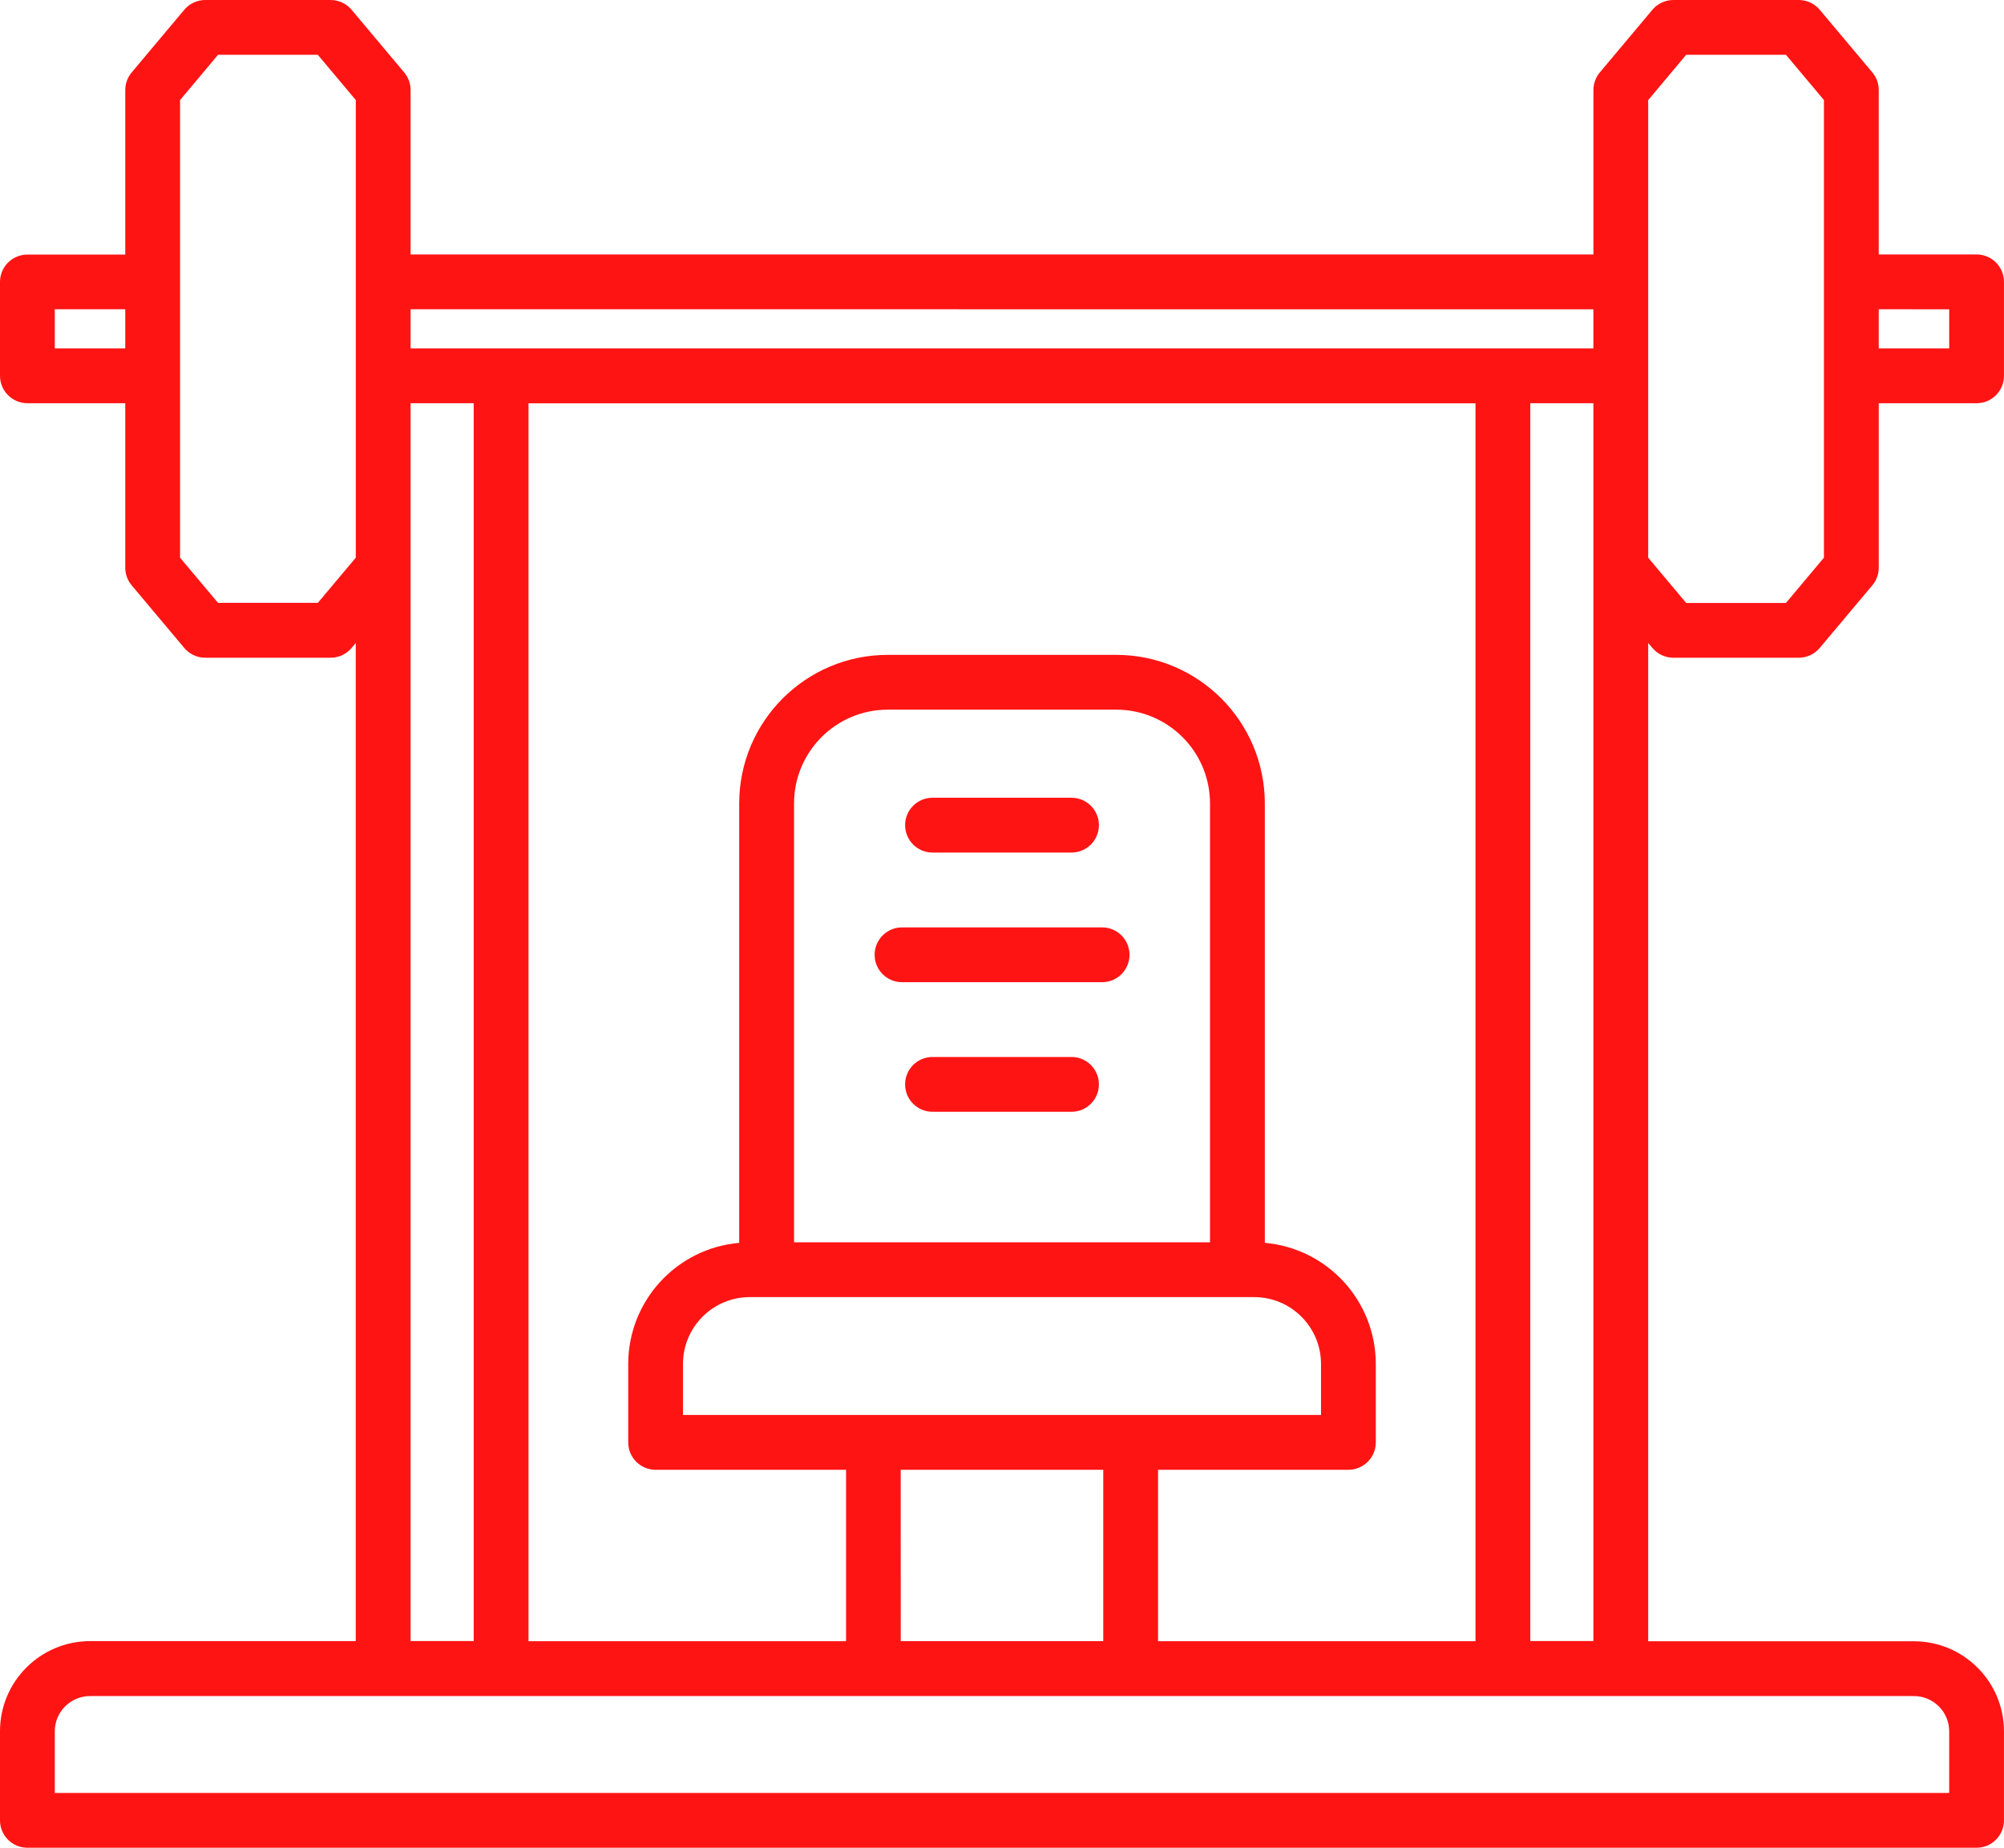
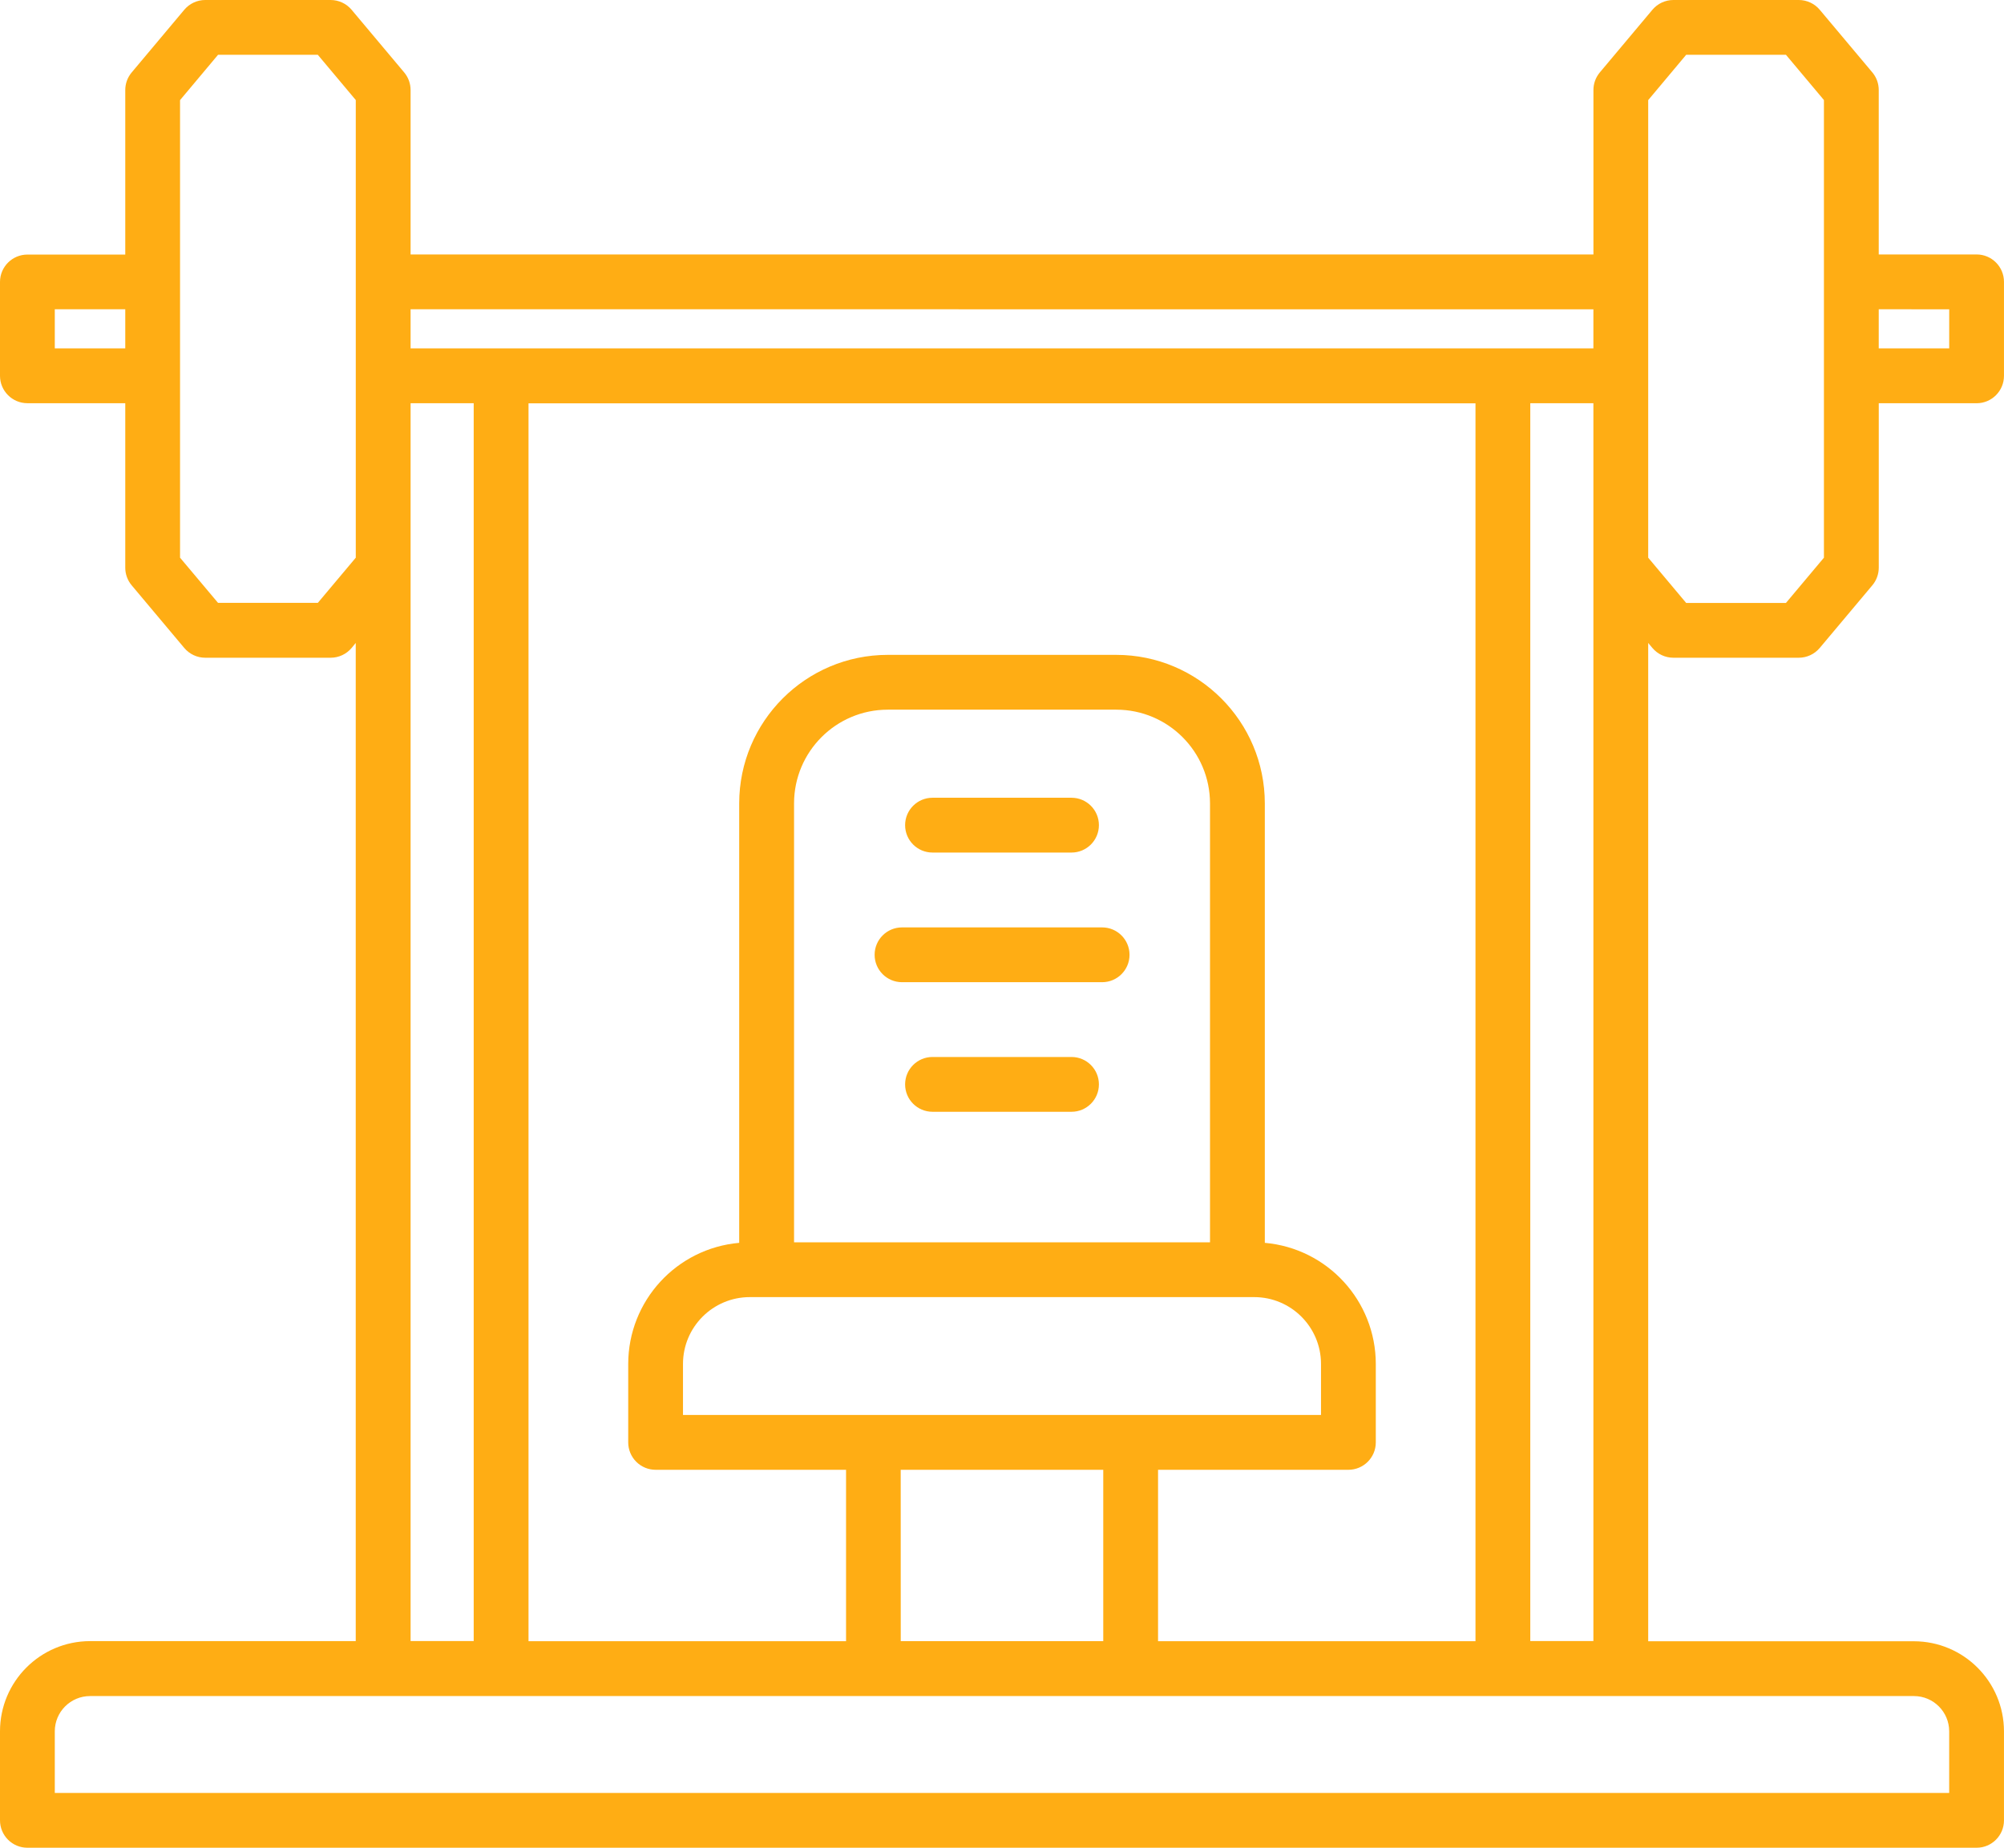
<svg xmlns="http://www.w3.org/2000/svg" id="https:_www.flaticon.com_free-icon_bench_2151537_term_fitness_20gym_page_3_position_42" data-name="https://www.flaticon.com/free-icon/bench_2151537#term=fitness%20gym&amp;page=3&amp;position=42" width="97.801" height="90.16" viewBox="0 0 97.801 90.16">
-   <path id="Path_47" data-name="Path 47" d="M80.641,36.616a1.337,1.337,0,0,0,1.025.478h6.118a1.337,1.337,0,0,0,1.025-.478l2.566-3.056a1.337,1.337,0,0,0,.314-.862V24.676h4.777A1.337,1.337,0,0,0,97.8,23.338V18.753a1.337,1.337,0,0,0-1.337-1.337H91.688V9.393a1.337,1.337,0,0,0-.312-.86L88.81,5.478A1.337,1.337,0,0,0,87.784,5H81.666a1.337,1.337,0,0,0-1.025.478L78.076,8.534a1.337,1.337,0,0,0-.312.86v8.023H20.038V9.393a1.337,1.337,0,0,0-.313-.86L17.16,5.478A1.337,1.337,0,0,0,16.135,5H10.017a1.337,1.337,0,0,0-1.025.478L6.427,8.534a1.337,1.337,0,0,0-.314.865v8.023H1.337A1.337,1.337,0,0,0,0,18.753v4.584a1.337,1.337,0,0,0,1.337,1.337H6.113V32.7a1.337,1.337,0,0,0,.313.86l2.566,3.056a1.337,1.337,0,0,0,1.026.478h6.118a1.337,1.337,0,0,0,1.025-.478l.2-.244V85.078H4.393A4.4,4.4,0,0,0,0,89.475v4.346A1.337,1.337,0,0,0,1.337,95.16H96.464A1.337,1.337,0,0,0,97.8,93.823V89.478a4.4,4.4,0,0,0-4.393-4.393H80.437V36.373ZM95.127,20.093V22H91.688v-1.91ZM80.437,9.885,82.29,7.674h4.87l1.853,2.208V32.212L87.16,34.42H82.29l-1.853-2.208ZM77.762,20.093V22H20.038v-1.91ZM56.516,85.081V76.718h9.29a1.337,1.337,0,0,0,1.337-1.337V71.55a5.938,5.938,0,0,0-5.416-5.906V44.2a7.254,7.254,0,0,0-7.248-7.246H43.323A7.254,7.254,0,0,0,36.075,44.2V65.644a5.938,5.938,0,0,0-5.416,5.906v3.83A1.337,1.337,0,0,0,32,76.718h9.29v8.363H25.793v-60.4H72.008v60.4Zm2.536-19.463h-20.3V44.2a4.577,4.577,0,0,1,4.574-4.572H54.478A4.577,4.577,0,0,1,59.052,44.2ZM36.588,68.292H61.21a3.262,3.262,0,0,1,3.259,3.258v2.493H33.332V71.55a3.262,3.262,0,0,1,3.259-3.258Zm7.369,8.425h9.885v8.363H43.959ZM2.674,22v-1.91H6.113V22ZM15.511,34.417H10.641L8.787,32.212V9.885l1.854-2.211h4.869l1.853,2.208V32.212Zm4.527-9.742h3.08v60.4H20.038ZM95.126,89.468v3.018H2.674V89.478a1.721,1.721,0,0,1,1.719-1.719H93.407a1.721,1.721,0,0,1,1.719,1.716ZM74.682,85.074v-60.4h3.08v60.4Z" transform="translate(0 -5)" fill="#ff1414" />
-   <path id="Path_48" data-name="Path 48" d="M59.148,58.62h6.784a1.337,1.337,0,1,0,0-2.674H59.148a1.337,1.337,0,0,0,0,2.674Z" transform="translate(-13.639 -17.02)" fill="#ff1414" />
-   <path id="Path_49" data-name="Path 49" d="M66.962,64.225H57.2a1.337,1.337,0,0,0,0,2.674h9.766a1.337,1.337,0,0,0,0-2.674Z" transform="translate(-13.179 -18.973)" fill="#ff1414" />
-   <path id="Path_50" data-name="Path 50" d="M65.932,72.5H59.148a1.337,1.337,0,0,0,0,2.674h6.784a1.337,1.337,0,1,0,0-2.674Z" transform="translate(-13.639 -20.925)" fill="#ff1414" />
+   <path id="Path_47" data-name="Path 47" d="M80.641,36.616a1.337,1.337,0,0,0,1.025.478h6.118a1.337,1.337,0,0,0,1.025-.478l2.566-3.056a1.337,1.337,0,0,0,.314-.862V24.676h4.777A1.337,1.337,0,0,0,97.8,23.338V18.753a1.337,1.337,0,0,0-1.337-1.337H91.688V9.393a1.337,1.337,0,0,0-.312-.86L88.81,5.478A1.337,1.337,0,0,0,87.784,5H81.666a1.337,1.337,0,0,0-1.025.478L78.076,8.534a1.337,1.337,0,0,0-.312.86v8.023H20.038V9.393a1.337,1.337,0,0,0-.313-.86L17.16,5.478A1.337,1.337,0,0,0,16.135,5H10.017a1.337,1.337,0,0,0-1.025.478L6.427,8.534a1.337,1.337,0,0,0-.314.865v8.023H1.337A1.337,1.337,0,0,0,0,18.753v4.584a1.337,1.337,0,0,0,1.337,1.337H6.113V32.7a1.337,1.337,0,0,0,.313.86l2.566,3.056a1.337,1.337,0,0,0,1.026.478h6.118a1.337,1.337,0,0,0,1.025-.478l.2-.244V85.078H4.393A4.4,4.4,0,0,0,0,89.475v4.346A1.337,1.337,0,0,0,1.337,95.16H96.464A1.337,1.337,0,0,0,97.8,93.823V89.478a4.4,4.4,0,0,0-4.393-4.393H80.437V36.373ZM95.127,20.093V22H91.688v-1.91ZM80.437,9.885,82.29,7.674h4.87l1.853,2.208V32.212L87.16,34.42H82.29l-1.853-2.208ZM77.762,20.093V22H20.038v-1.91ZM56.516,85.081V76.718h9.29a1.337,1.337,0,0,0,1.337-1.337V71.55a5.938,5.938,0,0,0-5.416-5.906V44.2a7.254,7.254,0,0,0-7.248-7.246H43.323A7.254,7.254,0,0,0,36.075,44.2V65.644a5.938,5.938,0,0,0-5.416,5.906v3.83A1.337,1.337,0,0,0,32,76.718h9.29v8.363H25.793v-60.4H72.008v60.4Zm2.536-19.463h-20.3V44.2a4.577,4.577,0,0,1,4.574-4.572H54.478A4.577,4.577,0,0,1,59.052,44.2ZM36.588,68.292H61.21a3.262,3.262,0,0,1,3.259,3.258v2.493H33.332V71.55a3.262,3.262,0,0,1,3.259-3.258Zm7.369,8.425h9.885v8.363H43.959ZM2.674,22v-1.91H6.113V22ZM15.511,34.417H10.641L8.787,32.212V9.885l1.854-2.211h4.869l1.853,2.208V32.212Zm4.527-9.742h3.08v60.4H20.038ZM95.126,89.468v3.018H2.674V89.478a1.721,1.721,0,0,1,1.719-1.719H93.407a1.721,1.721,0,0,1,1.719,1.716ZM74.682,85.074v-60.4h3.08v60.4Z" transform="translate(0 -5)" fill="#ffad14" />
+   <path id="Path_48" data-name="Path 48" d="M59.148,58.62h6.784a1.337,1.337,0,1,0,0-2.674H59.148a1.337,1.337,0,0,0,0,2.674Z" transform="translate(-13.639 -17.02)" fill="#ffad14" />
+   <path id="Path_49" data-name="Path 49" d="M66.962,64.225H57.2a1.337,1.337,0,0,0,0,2.674h9.766a1.337,1.337,0,0,0,0-2.674Z" transform="translate(-13.179 -18.973)" fill="#ffad14" />
+   <path id="Path_50" data-name="Path 50" d="M65.932,72.5H59.148a1.337,1.337,0,0,0,0,2.674h6.784a1.337,1.337,0,1,0,0-2.674Z" transform="translate(-13.639 -20.925)" fill="#ffad14" />
</svg>
